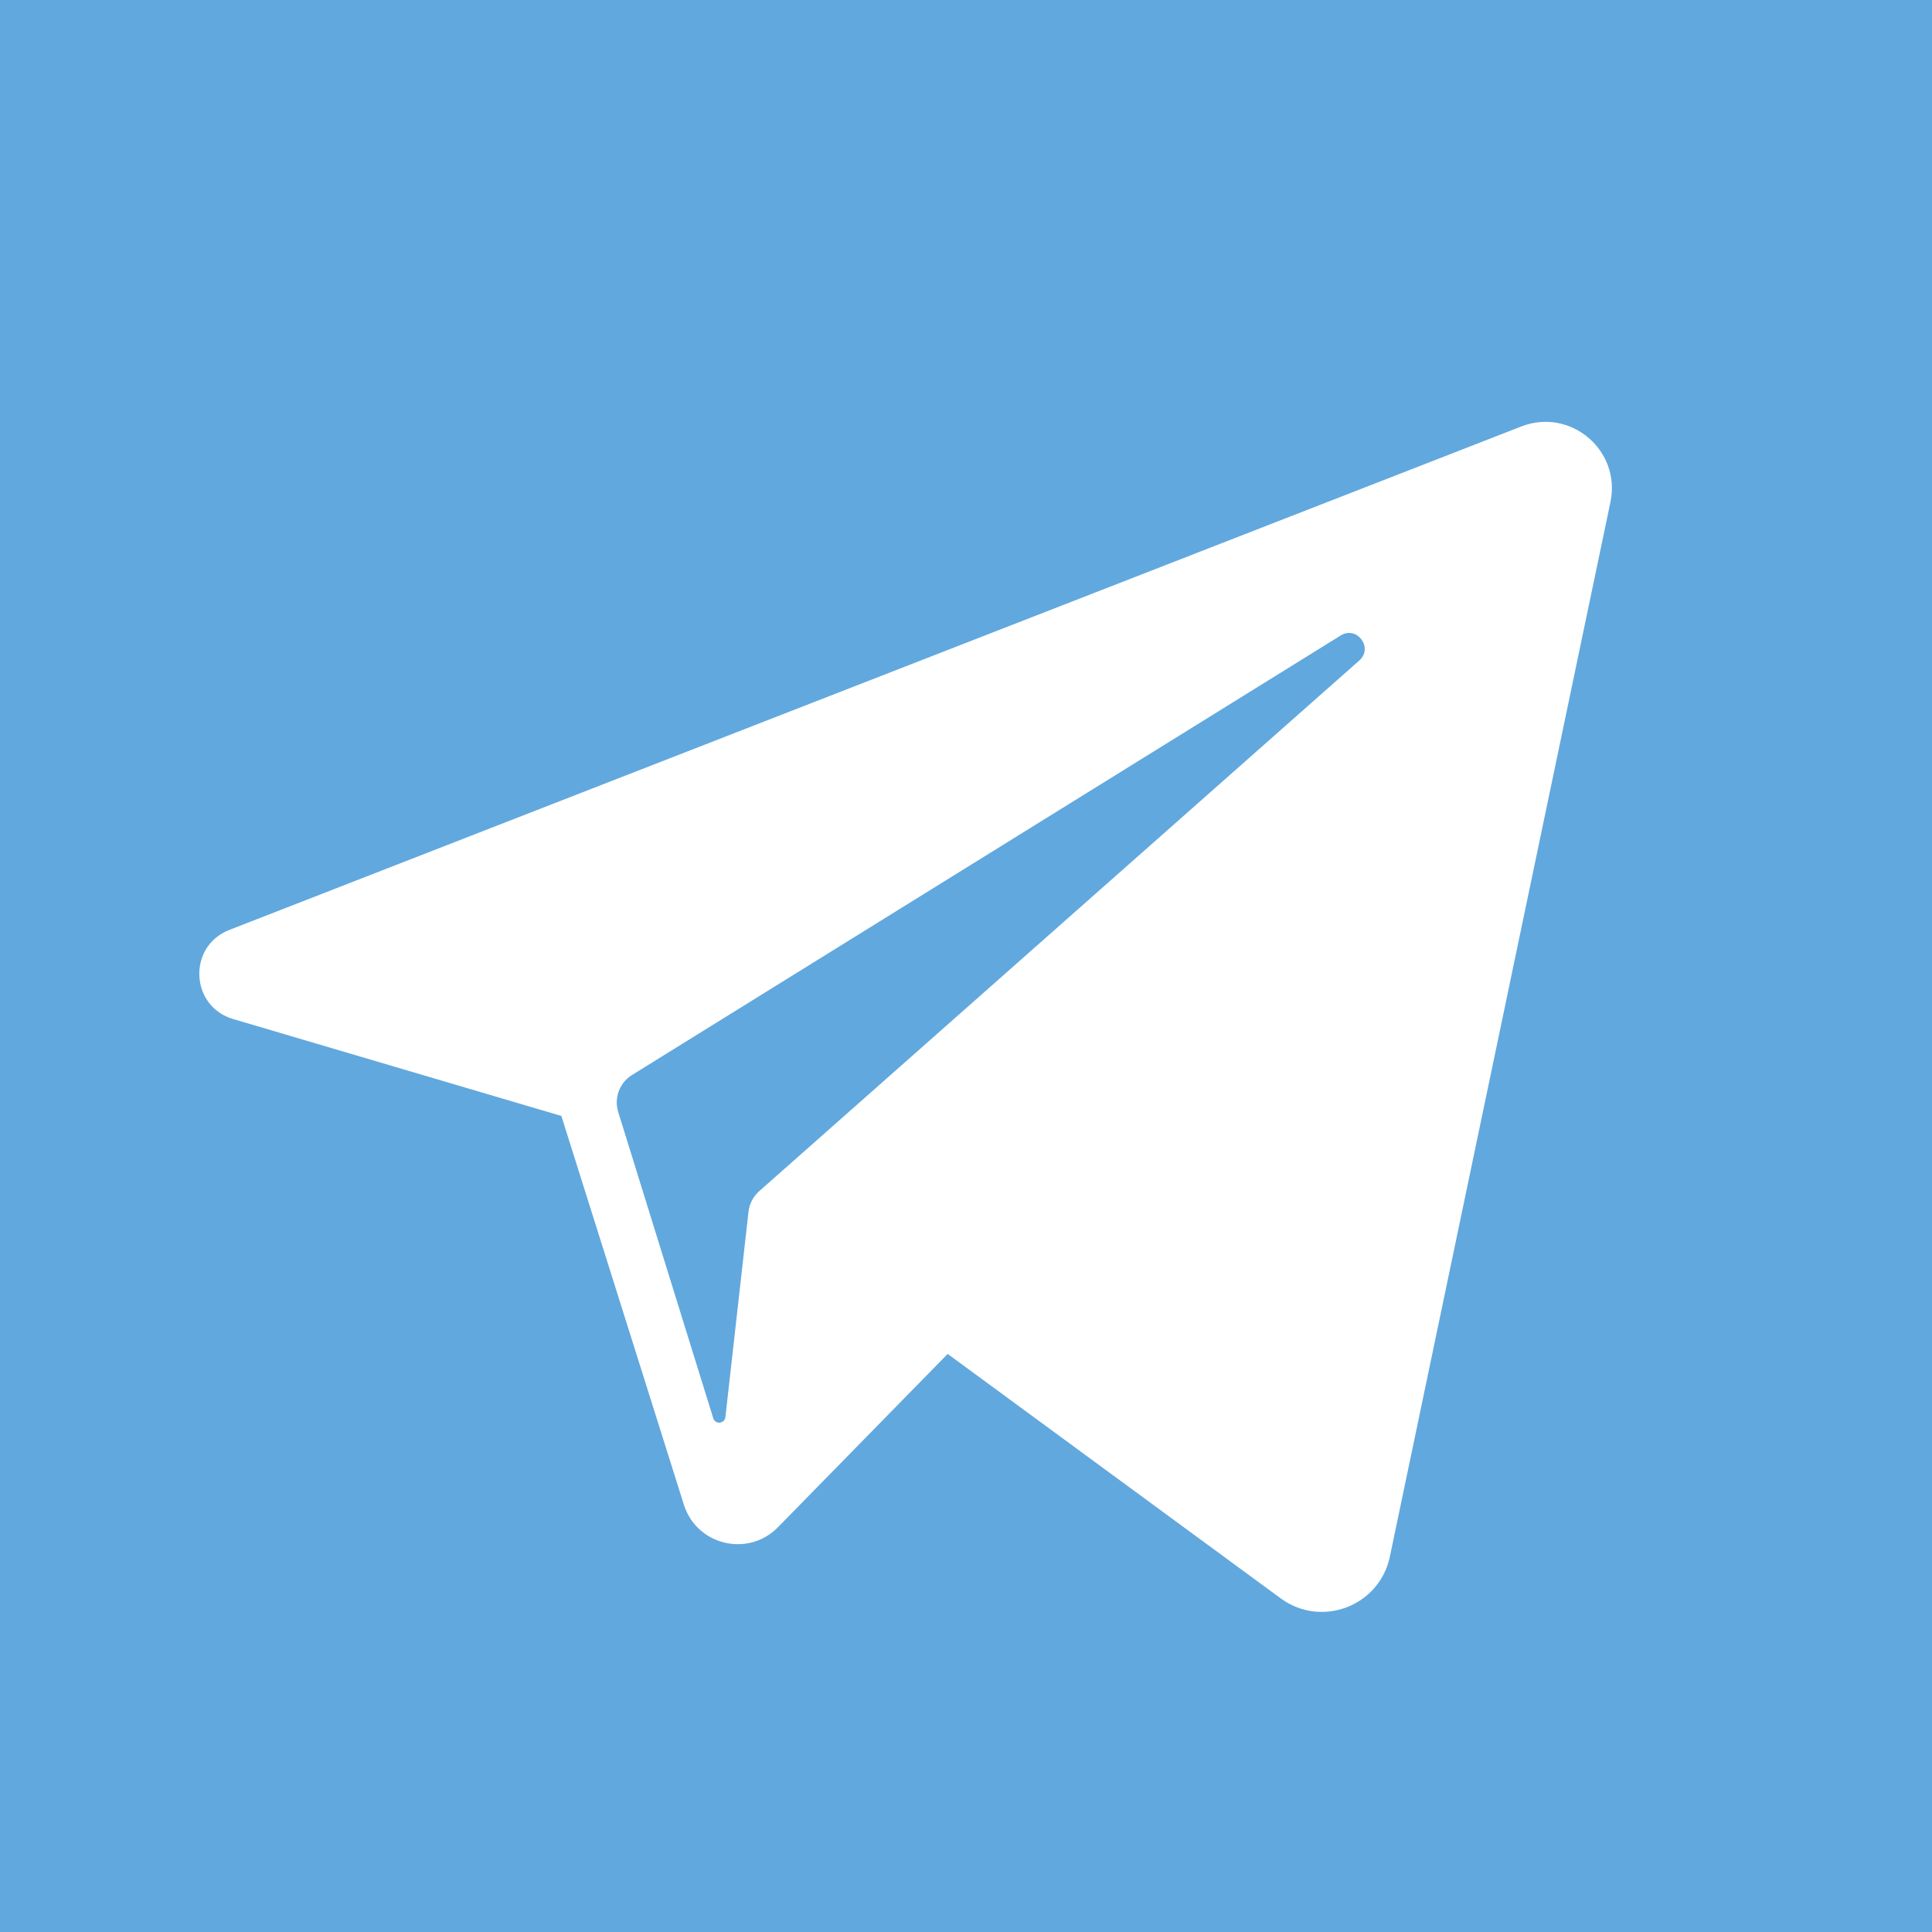
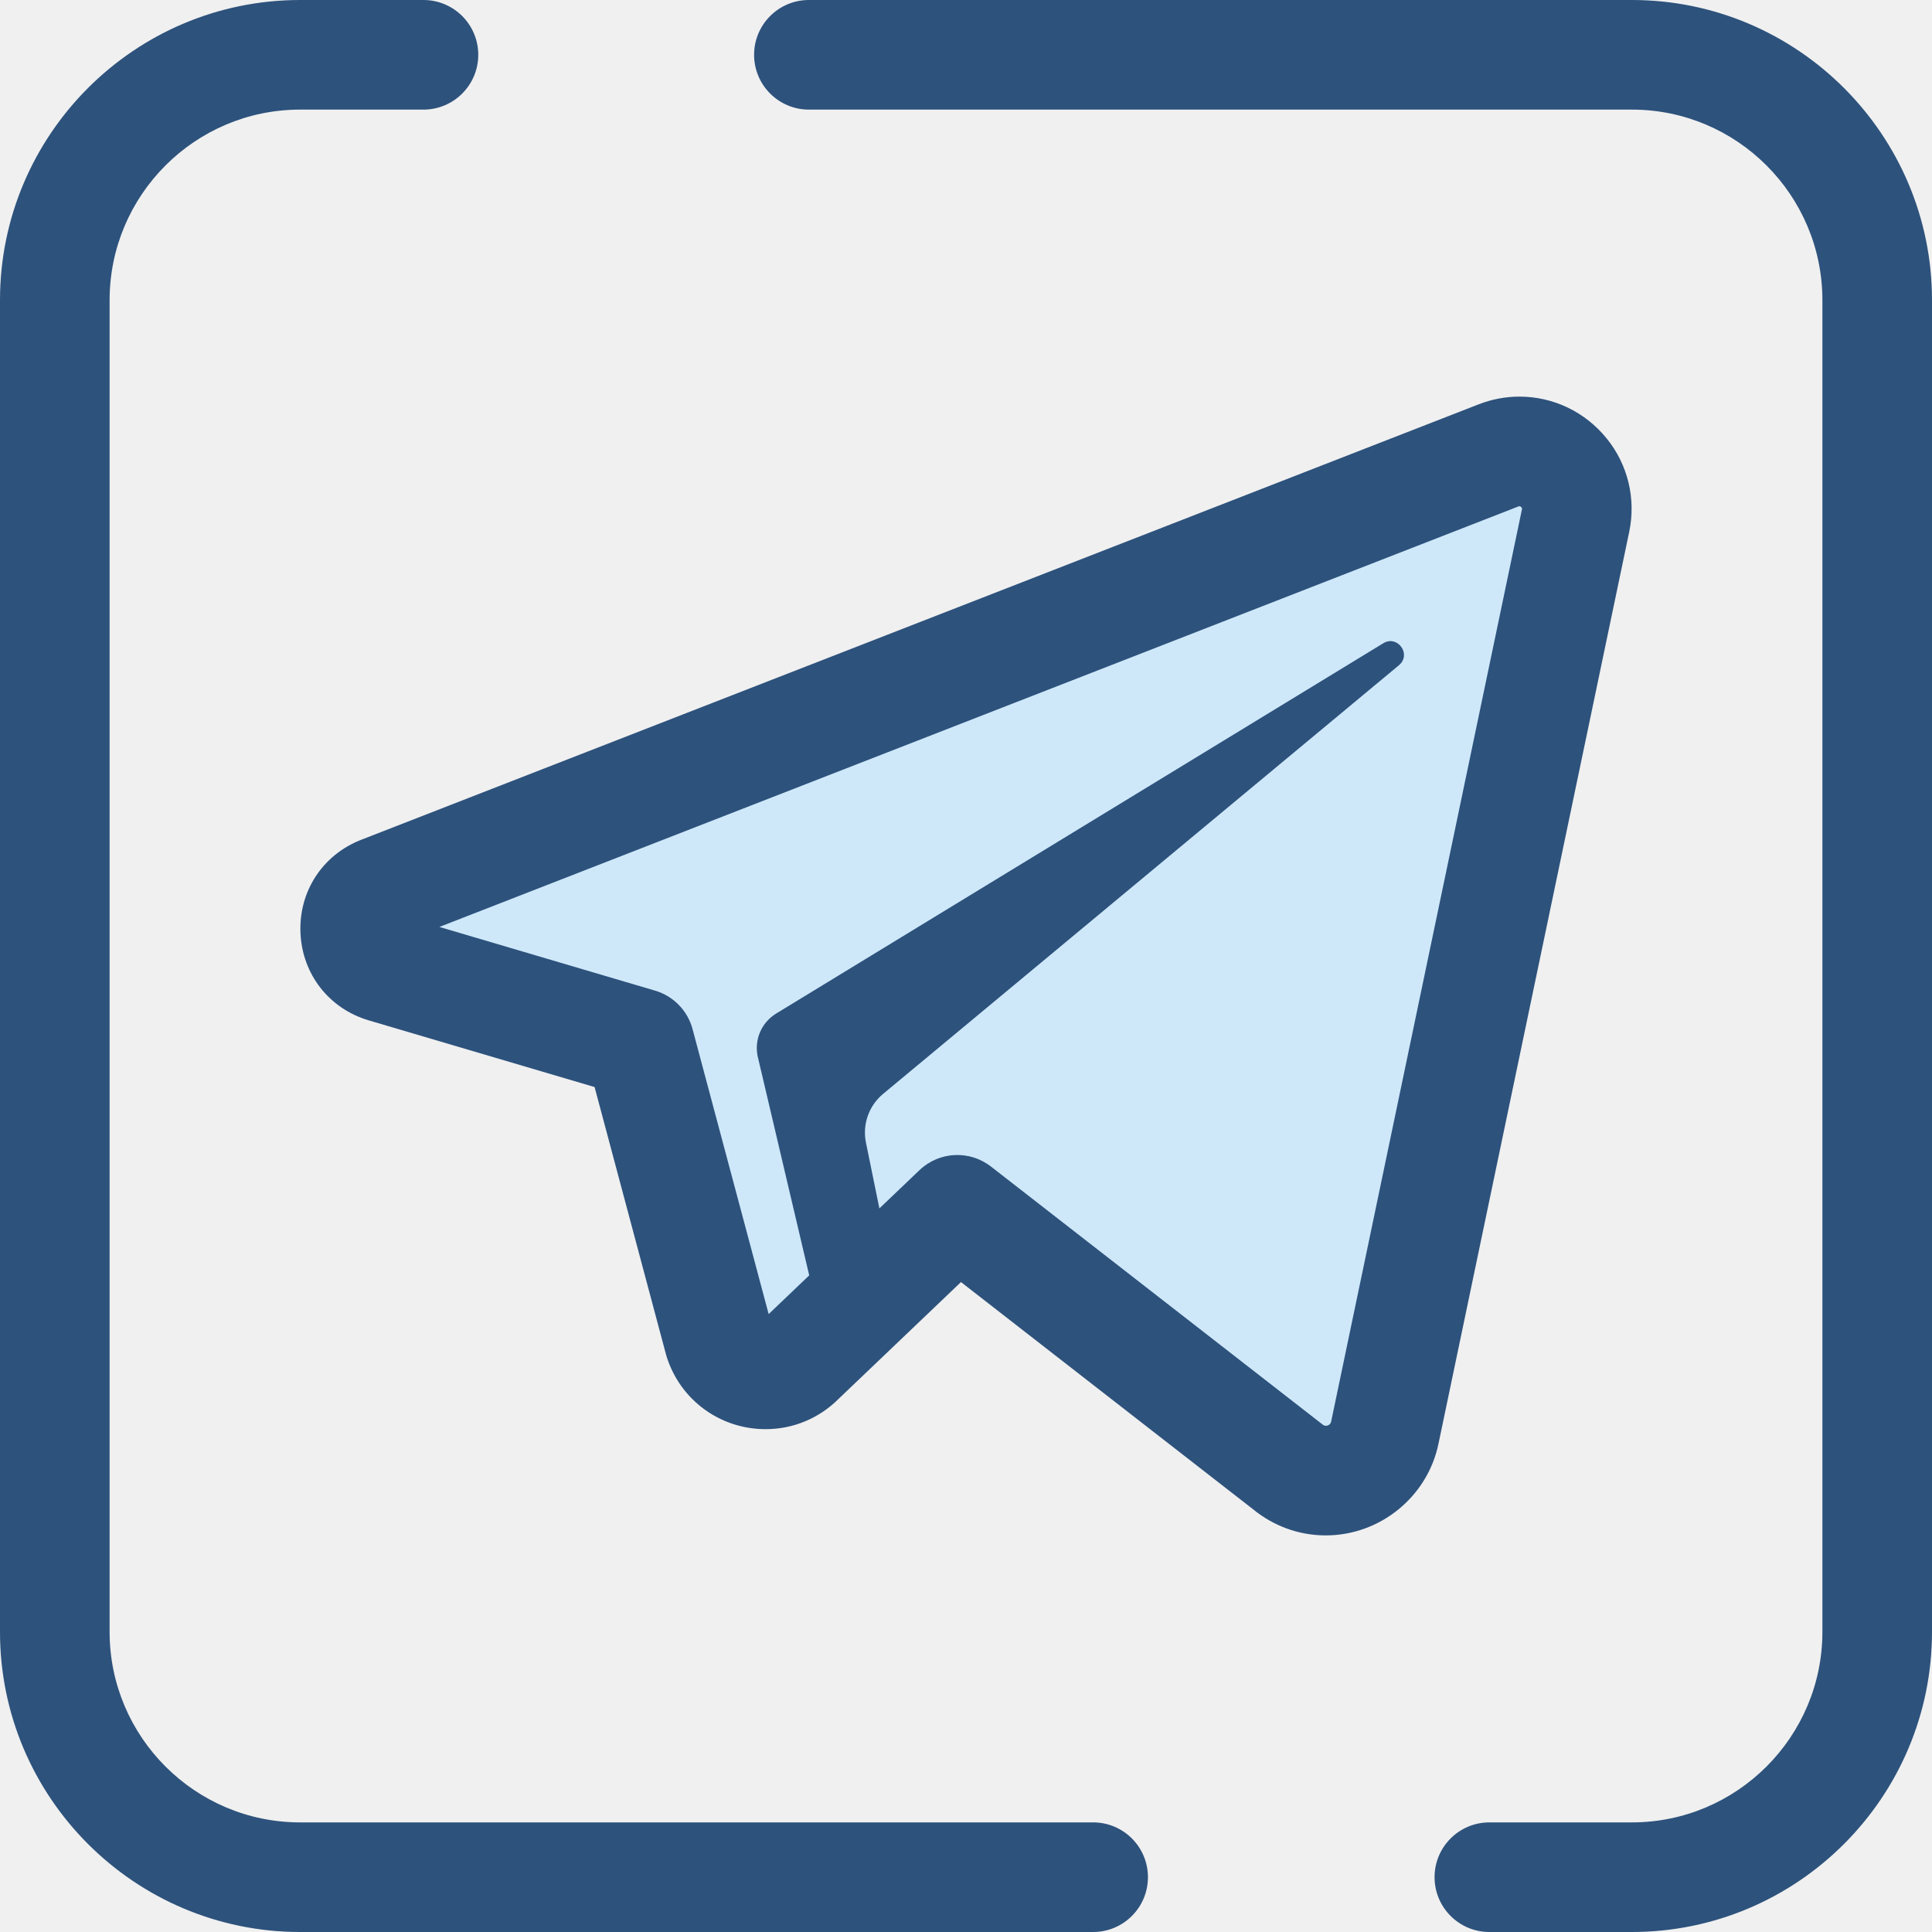
- <svg xmlns="http://www.w3.org/2000/svg" version="1.1" id="Capa_1" x="0px" y="0px" viewBox="0 0 455.731 455.731" style="enable-background:new 0 0 455.731 455.731;" xml:space="preserve">
+ <svg xmlns="http://www.w3.org/2000/svg" version="1.1" id="Layer_1" x="0px" y="0px" viewBox="0 0 512 512" style="enable-background:new 0 0 512 512;" xml:space="preserve">
  <g>
-     <rect x="0" y="0" style="fill:#61A8DE;" width="455.731" height="455.731" />
-     <path style="fill:#FFFFFF;" d="M358.844,100.6L54.091,219.359c-9.871,3.847-9.273,18.012,0.888,21.012l77.441,22.868l28.901,91.706   c3.019,9.579,15.158,12.483,22.185,5.308l40.039-40.882l78.56,57.665c9.614,7.057,23.306,1.814,25.747-9.859l52.031-248.76   C382.431,106.232,370.443,96.08,358.844,100.6z M320.636,155.806L179.08,280.984c-1.411,1.248-2.309,2.975-2.519,4.847   l-5.45,48.448c-0.178,1.58-2.389,1.789-2.861,0.271l-22.423-72.253c-1.027-3.308,0.312-6.892,3.255-8.717l167.163-103.676   C320.089,147.518,324.025,152.81,320.636,155.806z" />
+     <path style="fill:#2D527C;" d="M432.464,512h-37.766c-8.021,0-14.523-6.502-14.523-14.523s6.502-14.523,14.523-14.523h37.766   c27.839,0,50.49-22.65,50.49-50.49V79.536c0-27.839-22.65-50.49-50.49-50.49H214.367c-8.021,0-14.523-6.502-14.523-14.523   S206.346,0,214.367,0h218.097C476.321,0,512,35.679,512,79.536v352.928C512,476.321,476.321,512,432.464,512z" />
+     <path style="fill:#2D527C;" d="M289.693,512H79.536C35.679,512,0,476.321,0,432.464V79.536C0,35.679,35.679,0,79.536,0h32.684   c8.021,0,14.523,6.502,14.523,14.523s-6.502,14.523-14.523,14.523H79.536c-27.839,0-50.49,22.65-50.49,50.49v352.928   c0,27.839,22.65,50.49,50.49,50.49h210.157c8.021,0,14.523,6.502,14.523,14.523S297.714,512,289.693,512z" />
+   </g>
+   <path style="fill:#CEE8FA;" d="M397.094,120.693l-296.09,115.385c-9.593,3.738-9.009,17.5,0.864,20.412l67.633,19.969l21.022,78.715  c2.932,9.308,14.725,12.127,21.552,5.157l41.623-39.722l88.273,68.661c9.341,6.856,22.643,1.76,25.015-9.578l50.552-241.69  C420.013,126.162,408.366,116.3,397.094,120.693L397.094,120.693z" />
+   <g>
+     <path style="fill:#2D527C;" d="M351.348,406.895h-0.001c-6.483,0-12.698-2.046-17.969-5.915c-0.109-0.08-0.216-0.161-0.322-0.244   l-78.389-60.974l-32.42,30.94c-5.185,5.188-12.047,8.04-19.356,8.04c-12.064,0-22.601-7.716-26.219-19.202   c-0.064-0.205-0.125-0.41-0.18-0.617l-18.918-70.841l-59.818-17.662c-10.545-3.112-17.663-12.223-18.128-23.209   c-0.466-10.988,5.856-20.669,16.105-24.663l296.09-115.385c3.502-1.365,7.151-2.056,10.849-2.056c8.965,0,17.381,4.03,23.09,11.056   c5.651,6.955,7.835,16,5.991,24.814l-50.554,241.69C378.264,396.705,365.71,406.895,351.348,406.895z M350.652,377.626   c0.235,0.155,0.449,0.222,0.696,0.222c0.121,0,1.191-0.03,1.422-1.128l50.552-241.69c0.057-0.272,0.036-0.381-0.103-0.552   c-0.151-0.186-0.388-0.327-0.548-0.327c-0.073,0-0.18,0.026-0.302,0.074L116.439,245.65l57.173,16.882   c4.854,1.433,8.612,5.292,9.919,10.182l20.171,75.532l39.968-38.142c5.205-4.968,13.264-5.375,18.943-0.957L350.652,377.626z" />
+     <path style="fill:#2D527C;" d="M219.677,360.209c0.456,1.476,17.095-19.324,17.272-20.862l-7.463-36.536   c-0.983-4.813,0.761-9.776,4.538-12.915l136.798-113.674c3.292-2.913-0.532-8.05-4.265-5.737L205.69,268.601   c-3.814,2.327-5.782,6.775-4.939,11.161L219.677,360.209z" />
  </g>
  <g>
</g>
  <g>
</g>
  <g>
</g>
  <g>
</g>
  <g>
</g>
  <g>
</g>
  <g>
</g>
  <g>
</g>
  <g>
</g>
  <g>
</g>
  <g>
</g>
  <g>
</g>
  <g>
</g>
  <g>
</g>
  <g>
</g>
</svg>
